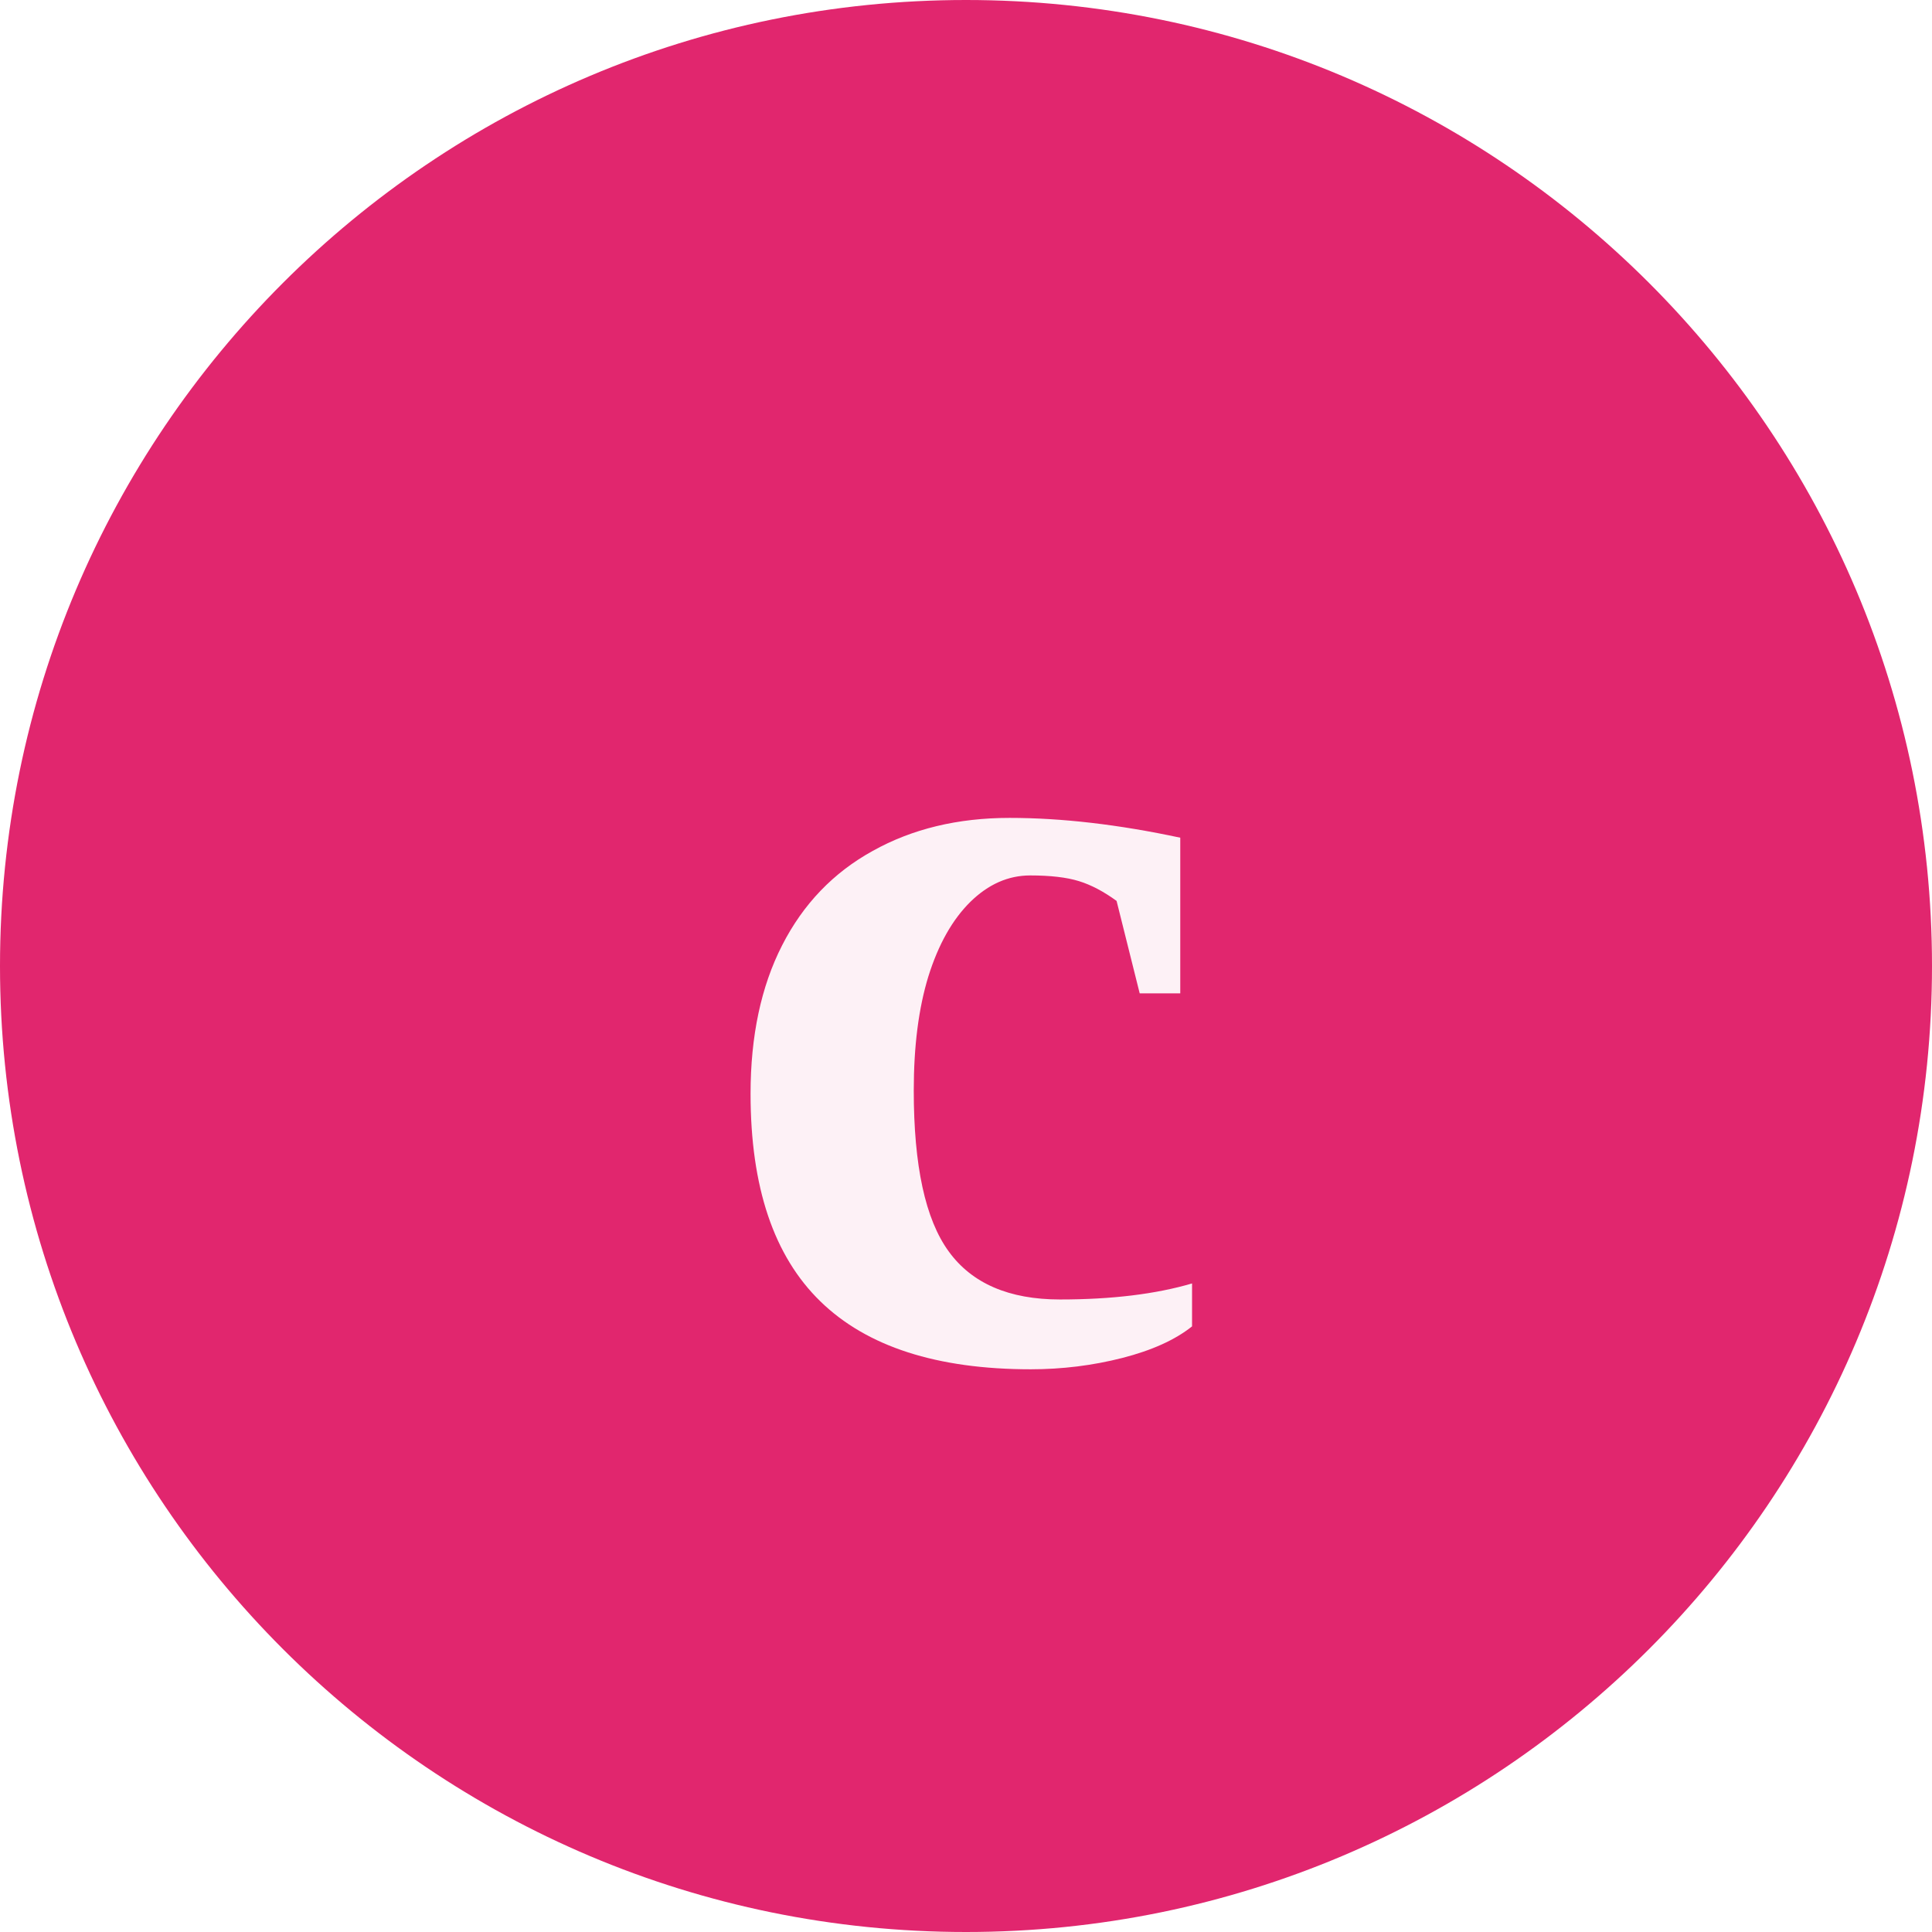
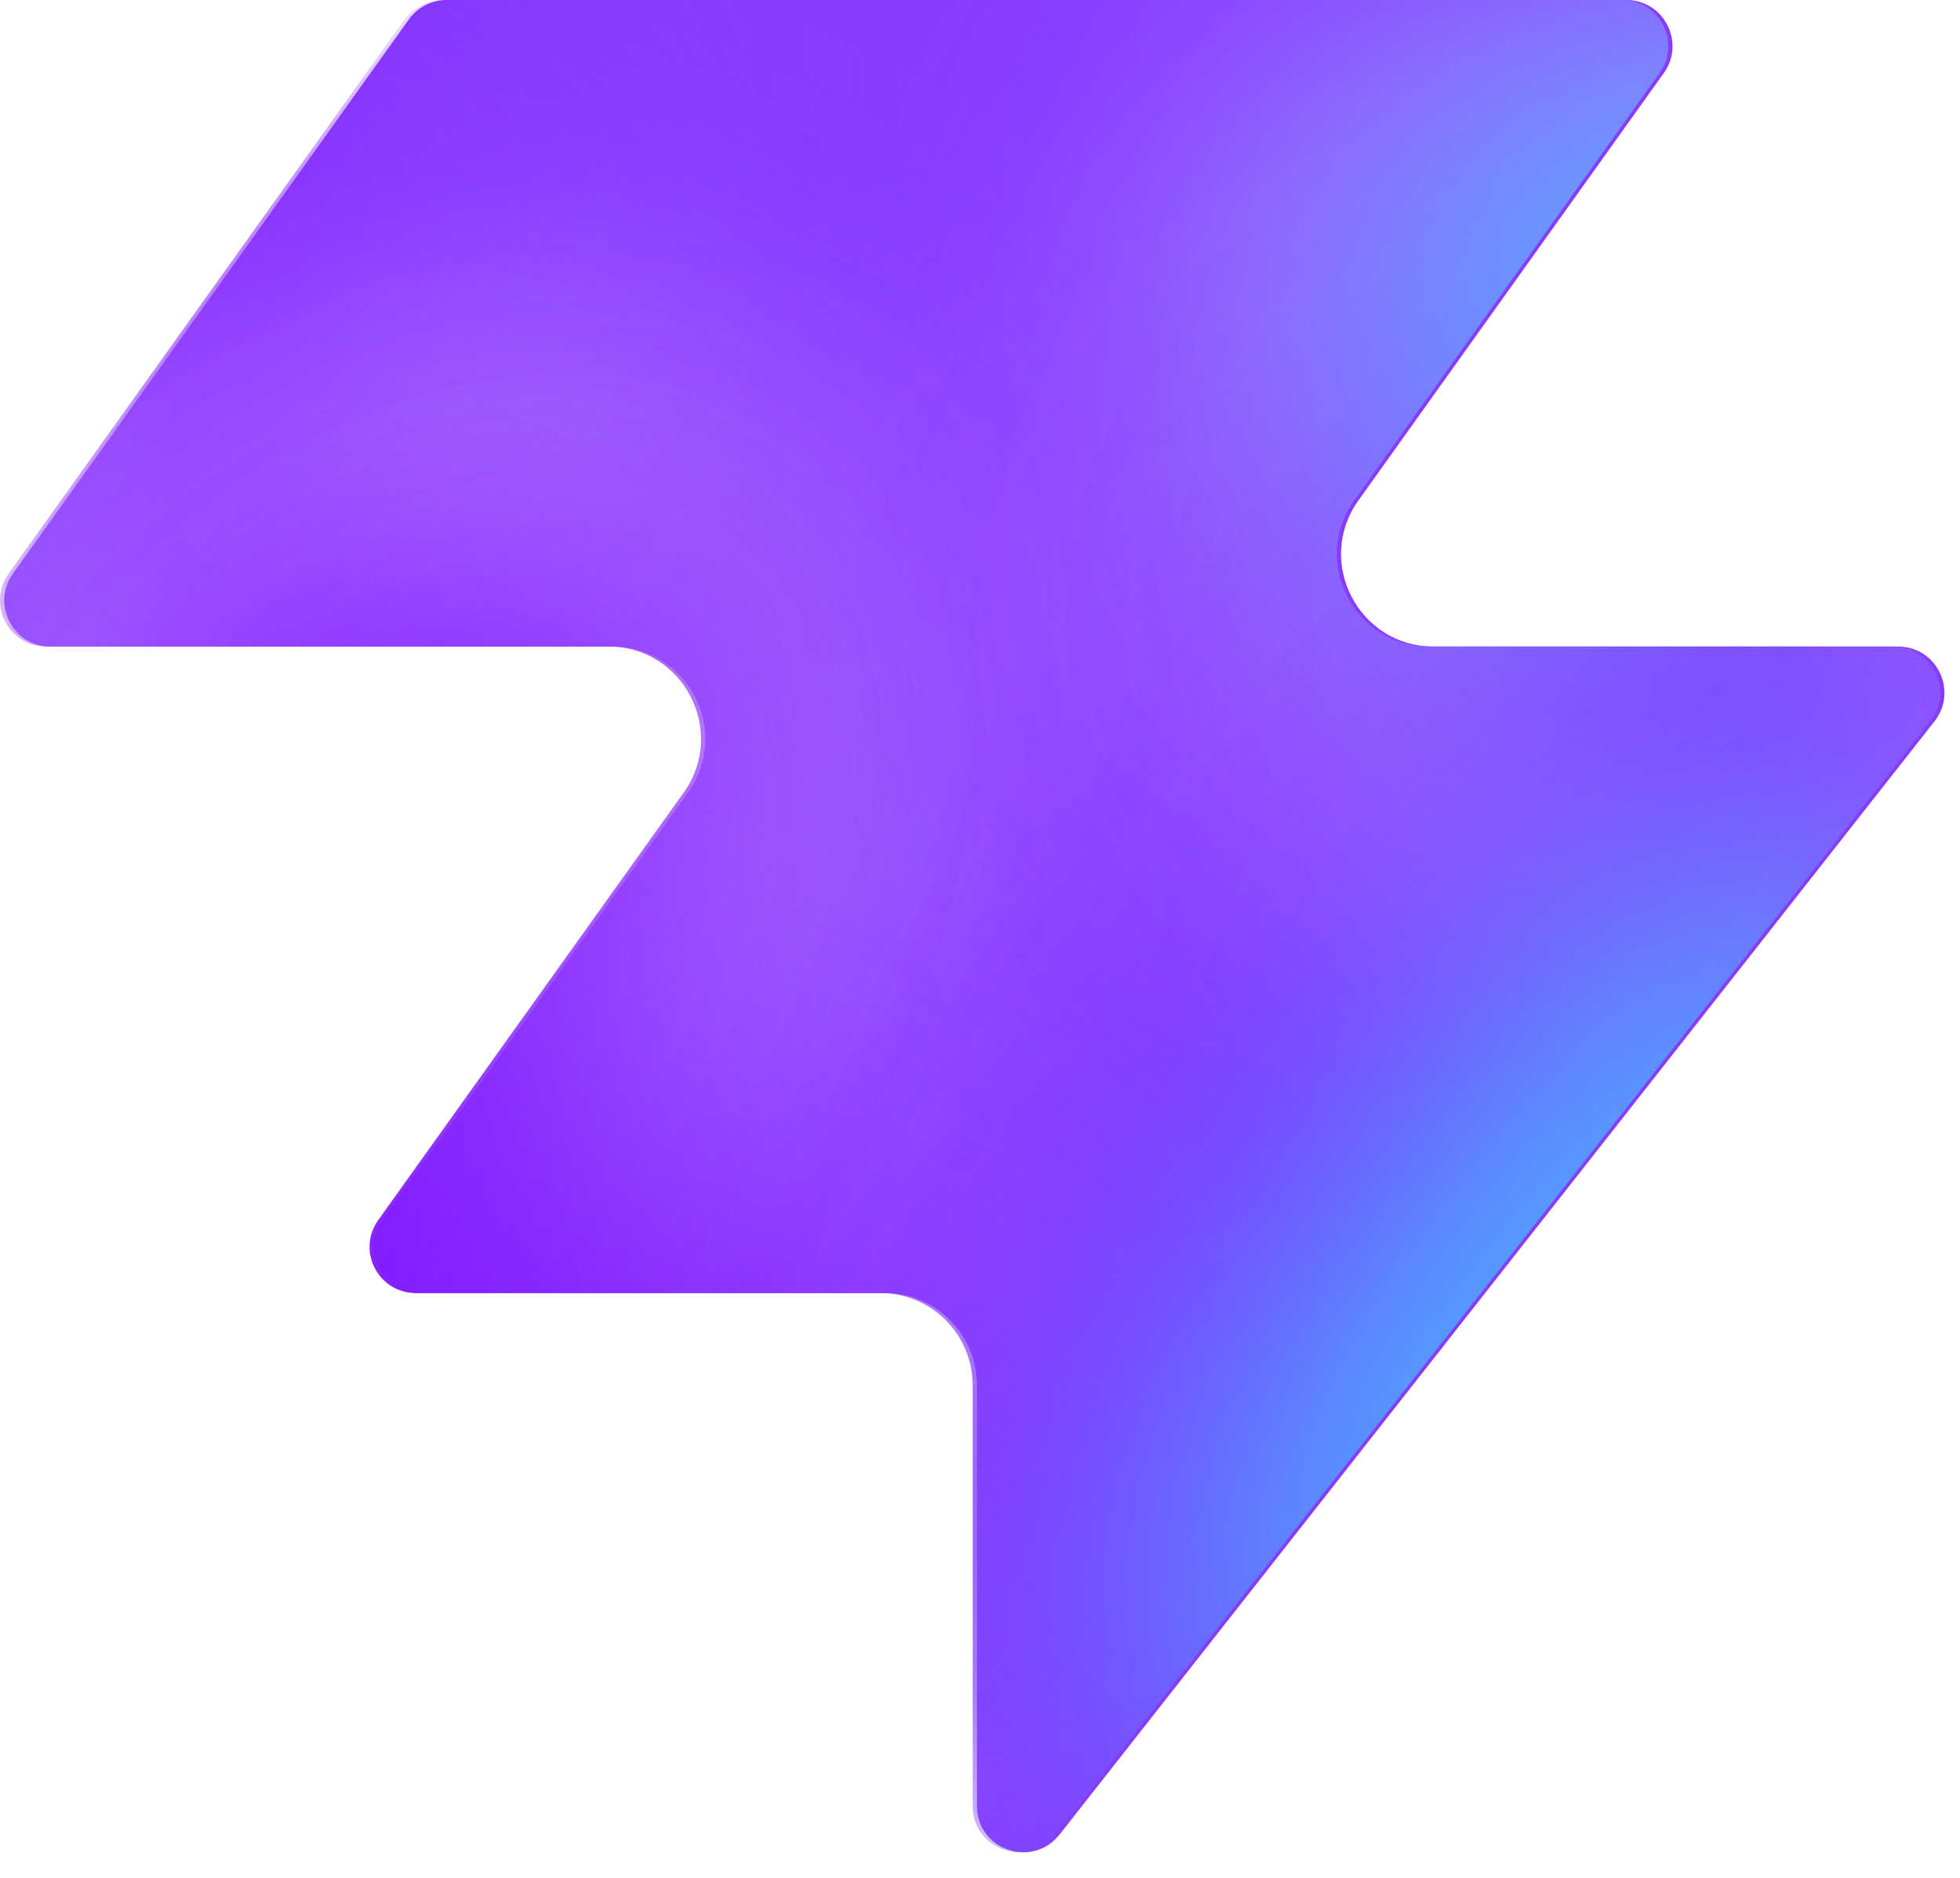
- <svg xmlns="http://www.w3.org/2000/svg" viewBox="0 0 64 64">
-   <circle cx="32" cy="32" r="32" fill="#E1266E" />
-   <text x="32" y="45" text-anchor="middle" font-family="Georgia, 'Times New Roman', serif" font-weight="700" font-size="38" fill="#FDF1F6">c</text>
+ <svg xmlns="http://www.w3.org/2000/svg" width="48" height="46" fill="none" viewBox="0 0 48 46">
+   <path fill="#863bff" d="M25.946 44.938c-.664.845-2.021.375-2.021-.698V33.937a2.26 2.26 0 0 0-2.262-2.262H10.287c-.92 0-1.456-1.04-.92-1.788l7.48-10.471c1.07-1.497 0-3.578-1.842-3.578H1.237c-.92 0-1.456-1.04-.92-1.788L10.013.474c.214-.297.556-.474.92-.474h28.894c.92 0 1.456 1.04.92 1.788l-7.48 10.471c-1.07 1.498 0 3.579 1.842 3.579h11.377c.943 0 1.473 1.088.89 1.83L25.947 44.94z" style="fill:#863bff;fill:color(display-p3 .525 .23 1);fill-opacity:1" />
+   <mask id="a" width="48" height="46" x="0" y="0" maskUnits="userSpaceOnUse" style="mask-type:alpha">
+     <path fill="#000" d="M25.842 44.938c-.664.844-2.021.375-2.021-.698V33.937a2.26 2.26 0 0 0-2.262-2.262H10.183c-.92 0-1.456-1.04-.92-1.788l7.48-10.471c1.07-1.498 0-3.579-1.842-3.579H1.133c-.92 0-1.456-1.04-.92-1.787L9.91.473c.214-.297.556-.474.92-.474h28.894c.92 0 1.456 1.04.92 1.788l-7.48 10.471c-1.07 1.498 0 3.578 1.842 3.578h11.377c.943 0 1.473 1.088.89 1.832L25.843 44.94z" style="fill:#000;fill-opacity:1" />
+   </mask>
+   <g mask="url(#a)">
+     <g filter="url(#b)">
+       <ellipse cx="5.508" cy="14.704" fill="#ede6ff" rx="5.508" ry="14.704" style="fill:#ede6ff;fill:color(display-p3 .927 .903 1);fill-opacity:1" transform="matrix(.00324 1 1 -.00324 -4.47 31.516)" />
+     </g>
+     <g filter="url(#c)">
+       <ellipse cx="10.399" cy="29.851" fill="#ede6ff" rx="10.399" ry="29.851" style="fill:#ede6ff;fill:color(display-p3 .927 .903 1);fill-opacity:1" transform="matrix(.00324 1 1 -.00324 -39.328 7.883)" />
+     </g>
+     <g filter="url(#d)">
+       <ellipse cx="5.508" cy="30.487" fill="#7e14ff" rx="5.508" ry="30.487" style="fill:#7e14ff;fill:color(display-p3 .492 .077 1);fill-opacity:1" transform="rotate(89.814 -25.913 -14.639)scale(1 -1)" />
+     </g>
+     <g filter="url(#e)">
+       <ellipse cx="5.508" cy="30.599" fill="#7e14ff" rx="5.508" ry="30.599" style="fill:#7e14ff;fill:color(display-p3 .492 .077 1);fill-opacity:1" transform="rotate(89.814 -32.644 -3.334)scale(1 -1)" />
+     </g>
+     <g filter="url(#f)">
+       <ellipse cx="5.508" cy="30.599" fill="#7e14ff" rx="5.508" ry="30.599" style="fill:#7e14ff;fill:color(display-p3 .492 .077 1);fill-opacity:1" transform="matrix(.00324 1 1 -.00324 -34.34 30.47)" />
+     </g>
+     <g filter="url(#g)">
+       <ellipse cx="14.072" cy="22.078" fill="#ede6ff" rx="14.072" ry="22.078" style="fill:#ede6ff;fill:color(display-p3 .927 .903 1);fill-opacity:1" transform="rotate(93.35 24.506 48.493)scale(-1 1)" />
+     </g>
+     <g filter="url(#h)">
+       <ellipse cx="3.47" cy="21.501" fill="#7e14ff" rx="3.47" ry="21.501" style="fill:#7e14ff;fill:color(display-p3 .492 .077 1);fill-opacity:1" transform="rotate(89.009 28.708 47.59)scale(-1 1)" />
+     </g>
+     <g filter="url(#i)">
+       <ellipse cx="3.47" cy="21.501" fill="#7e14ff" rx="3.47" ry="21.501" style="fill:#7e14ff;fill:color(display-p3 .492 .077 1);fill-opacity:1" transform="rotate(89.009 28.708 47.59)scale(-1 1)" />
+     </g>
+     <g filter="url(#j)">
+       <ellipse cx=".387" cy="8.972" fill="#7e14ff" rx="4.407" ry="29.108" style="fill:#7e14ff;fill:color(display-p3 .492 .077 1);fill-opacity:1" transform="rotate(39.51 .387 8.972)" />
+     </g>
+     <g filter="url(#k)">
+       <ellipse cx="47.523" cy="-6.092" fill="#7e14ff" rx="4.407" ry="29.108" style="fill:#7e14ff;fill:color(display-p3 .492 .077 1);fill-opacity:1" transform="rotate(37.892 47.523 -6.092)" />
+     </g>
+     <g filter="url(#l)">
+       <ellipse cx="41.412" cy="6.333" fill="#47bfff" rx="5.971" ry="9.665" style="fill:#47bfff;fill:color(display-p3 .28 .748 1);fill-opacity:1" transform="rotate(37.892 41.412 6.333)" />
+     </g>
+     <g filter="url(#m)">
+       <ellipse cx="-1.879" cy="38.332" fill="#7e14ff" rx="4.407" ry="29.108" style="fill:#7e14ff;fill:color(display-p3 .492 .077 1);fill-opacity:1" transform="rotate(37.892 -1.88 38.332)" />
+     </g>
+     <g filter="url(#n)">
+       <ellipse cx="-1.879" cy="38.332" fill="#7e14ff" rx="4.407" ry="29.108" style="fill:#7e14ff;fill:color(display-p3 .492 .077 1);fill-opacity:1" transform="rotate(37.892 -1.88 38.332)" />
+     </g>
+     <g filter="url(#o)">
+       <ellipse cx="35.651" cy="29.907" fill="#7e14ff" rx="4.407" ry="29.108" style="fill:#7e14ff;fill:color(display-p3 .492 .077 1);fill-opacity:1" transform="rotate(37.892 35.651 29.907)" />
+     </g>
+     <g filter="url(#p)">
+       <ellipse cx="38.418" cy="32.4" fill="#47bfff" rx="5.971" ry="15.297" style="fill:#47bfff;fill:color(display-p3 .28 .748 1);fill-opacity:1" transform="rotate(37.892 38.418 32.4)" />
+     </g>
+   </g>
+   <defs>
+     <filter id="b" width="60.045" height="41.654" x="-19.77" y="16.149" color-interpolation-filters="sRGB" filterUnits="userSpaceOnUse">
+       <feFlood flood-opacity="0" result="BackgroundImageFix" />
+       <feBlend in="SourceGraphic" in2="BackgroundImageFix" result="shape" />
+       <feGaussianBlur result="effect1_foregroundBlur_2002_17158" stdDeviation="7.659" />
+     </filter>
+     <filter id="c" width="90.34" height="51.437" x="-54.613" y="-7.533" color-interpolation-filters="sRGB" filterUnits="userSpaceOnUse">
+       <feFlood flood-opacity="0" result="BackgroundImageFix" />
+       <feBlend in="SourceGraphic" in2="BackgroundImageFix" result="shape" />
+       <feGaussianBlur result="effect1_foregroundBlur_2002_17158" stdDeviation="7.659" />
+     </filter>
+     <filter id="d" width="79.355" height="29.4" x="-49.64" y="2.03" color-interpolation-filters="sRGB" filterUnits="userSpaceOnUse">
+       <feFlood flood-opacity="0" result="BackgroundImageFix" />
+       <feBlend in="SourceGraphic" in2="BackgroundImageFix" result="shape" />
+       <feGaussianBlur result="effect1_foregroundBlur_2002_17158" stdDeviation="4.596" />
+     </filter>
+     <filter id="e" width="79.579" height="29.4" x="-45.045" y="20.029" color-interpolation-filters="sRGB" filterUnits="userSpaceOnUse">
+       <feFlood flood-opacity="0" result="BackgroundImageFix" />
+       <feBlend in="SourceGraphic" in2="BackgroundImageFix" result="shape" />
+       <feGaussianBlur result="effect1_foregroundBlur_2002_17158" stdDeviation="4.596" />
+     </filter>
+     <filter id="f" width="79.579" height="29.4" x="-43.513" y="21.178" color-interpolation-filters="sRGB" filterUnits="userSpaceOnUse">
+       <feFlood flood-opacity="0" result="BackgroundImageFix" />
+       <feBlend in="SourceGraphic" in2="BackgroundImageFix" result="shape" />
+       <feGaussianBlur result="effect1_foregroundBlur_2002_17158" stdDeviation="4.596" />
+     </filter>
+     <filter id="g" width="74.749" height="58.852" x="15.756" y="-17.901" color-interpolation-filters="sRGB" filterUnits="userSpaceOnUse">
+       <feFlood flood-opacity="0" result="BackgroundImageFix" />
+       <feBlend in="SourceGraphic" in2="BackgroundImageFix" result="shape" />
+       <feGaussianBlur result="effect1_foregroundBlur_2002_17158" stdDeviation="7.659" />
+     </filter>
+     <filter id="h" width="61.377" height="25.362" x="23.548" y="2.284" color-interpolation-filters="sRGB" filterUnits="userSpaceOnUse">
+       <feFlood flood-opacity="0" result="BackgroundImageFix" />
+       <feBlend in="SourceGraphic" in2="BackgroundImageFix" result="shape" />
+       <feGaussianBlur result="effect1_foregroundBlur_2002_17158" stdDeviation="4.596" />
+     </filter>
+     <filter id="i" width="61.377" height="25.362" x="23.548" y="2.284" color-interpolation-filters="sRGB" filterUnits="userSpaceOnUse">
+       <feFlood flood-opacity="0" result="BackgroundImageFix" />
+       <feBlend in="SourceGraphic" in2="BackgroundImageFix" result="shape" />
+       <feGaussianBlur result="effect1_foregroundBlur_2002_17158" stdDeviation="4.596" />
+     </filter>
+     <filter id="j" width="56.045" height="63.649" x="-27.636" y="-22.853" color-interpolation-filters="sRGB" filterUnits="userSpaceOnUse">
+       <feFlood flood-opacity="0" result="BackgroundImageFix" />
+       <feBlend in="SourceGraphic" in2="BackgroundImageFix" result="shape" />
+       <feGaussianBlur result="effect1_foregroundBlur_2002_17158" stdDeviation="4.596" />
+     </filter>
+     <filter id="k" width="54.814" height="64.646" x="20.116" y="-38.415" color-interpolation-filters="sRGB" filterUnits="userSpaceOnUse">
+       <feFlood flood-opacity="0" result="BackgroundImageFix" />
+       <feBlend in="SourceGraphic" in2="BackgroundImageFix" result="shape" />
+       <feGaussianBlur result="effect1_foregroundBlur_2002_17158" stdDeviation="4.596" />
+     </filter>
+     <filter id="l" width="33.541" height="35.313" x="24.641" y="-11.323" color-interpolation-filters="sRGB" filterUnits="userSpaceOnUse">
+       <feFlood flood-opacity="0" result="BackgroundImageFix" />
+       <feBlend in="SourceGraphic" in2="BackgroundImageFix" result="shape" />
+       <feGaussianBlur result="effect1_foregroundBlur_2002_17158" stdDeviation="4.596" />
+     </filter>
+     <filter id="m" width="54.814" height="64.646" x="-29.286" y="6.009" color-interpolation-filters="sRGB" filterUnits="userSpaceOnUse">
+       <feFlood flood-opacity="0" result="BackgroundImageFix" />
+       <feBlend in="SourceGraphic" in2="BackgroundImageFix" result="shape" />
+       <feGaussianBlur result="effect1_foregroundBlur_2002_17158" stdDeviation="4.596" />
+     </filter>
+     <filter id="n" width="54.814" height="64.646" x="-29.286" y="6.009" color-interpolation-filters="sRGB" filterUnits="userSpaceOnUse">
+       <feFlood flood-opacity="0" result="BackgroundImageFix" />
+       <feBlend in="SourceGraphic" in2="BackgroundImageFix" result="shape" />
+       <feGaussianBlur result="effect1_foregroundBlur_2002_17158" stdDeviation="4.596" />
+     </filter>
+     <filter id="o" width="54.814" height="64.646" x="8.244" y="-2.416" color-interpolation-filters="sRGB" filterUnits="userSpaceOnUse">
+       <feFlood flood-opacity="0" result="BackgroundImageFix" />
+       <feBlend in="SourceGraphic" in2="BackgroundImageFix" result="shape" />
+       <feGaussianBlur result="effect1_foregroundBlur_2002_17158" stdDeviation="4.596" />
+     </filter>
+     <filter id="p" width="39.409" height="43.623" x="18.713" y="10.588" color-interpolation-filters="sRGB" filterUnits="userSpaceOnUse">
+       <feFlood flood-opacity="0" result="BackgroundImageFix" />
+       <feBlend in="SourceGraphic" in2="BackgroundImageFix" result="shape" />
+       <feGaussianBlur result="effect1_foregroundBlur_2002_17158" stdDeviation="4.596" />
+     </filter>
+   </defs>
</svg>
